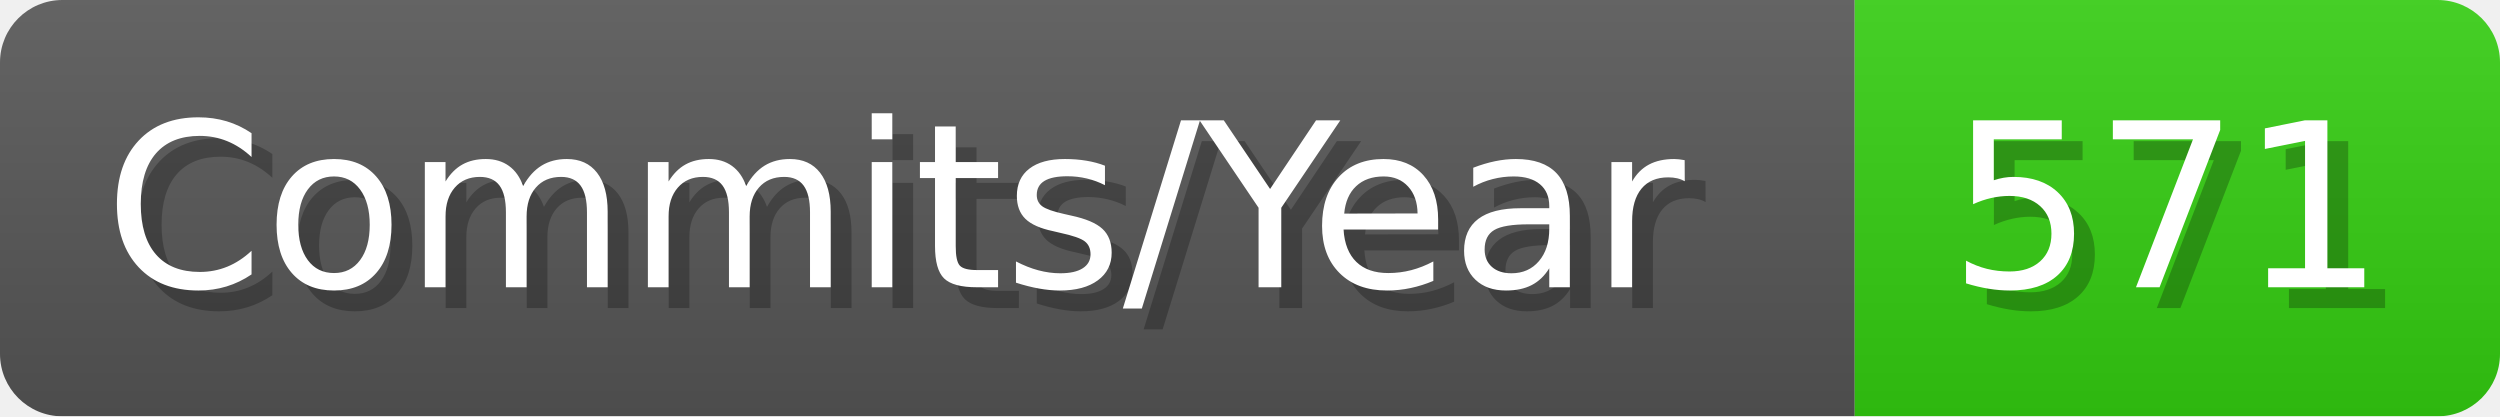
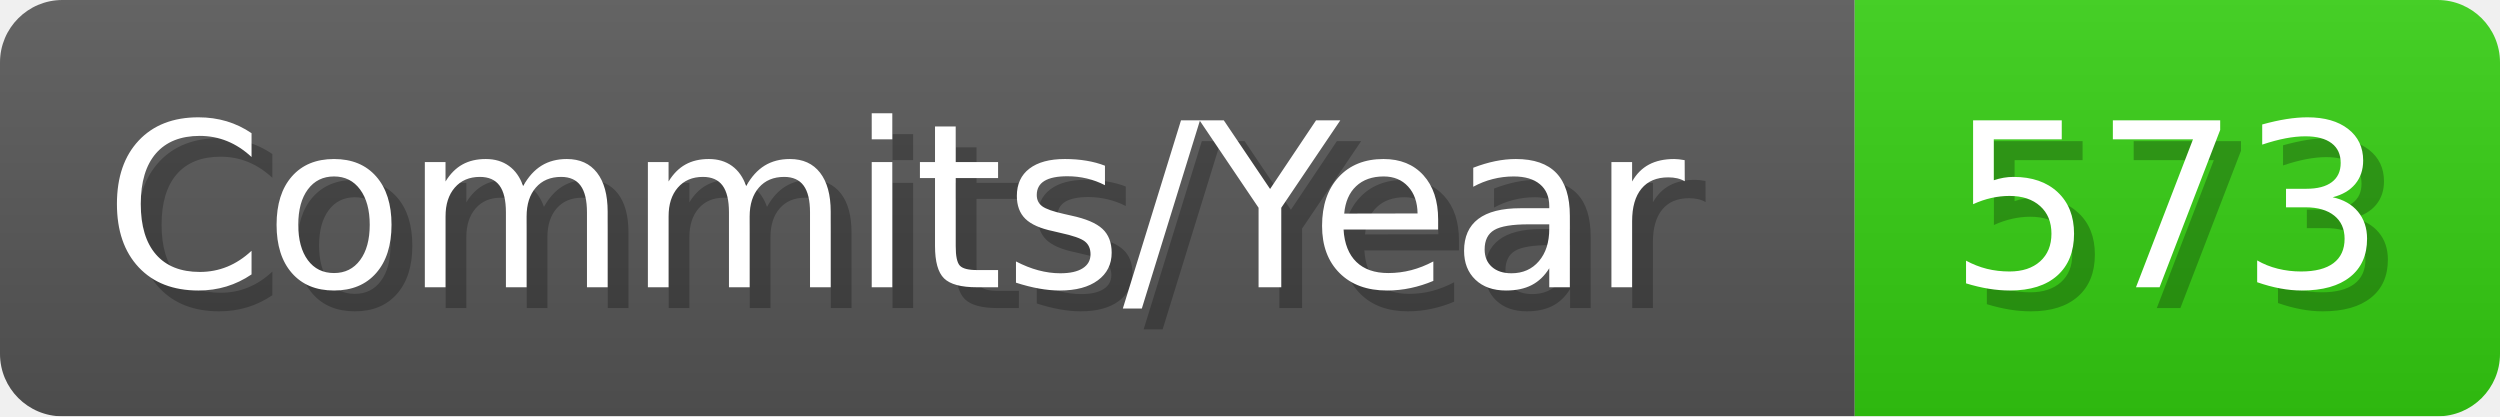
- <svg xmlns="http://www.w3.org/2000/svg" width="120.1" height="20" viewBox="0 0 1201 200" role="img" aria-label="Commits/Year: 571">
+ <svg xmlns="http://www.w3.org/2000/svg" width="120.1" height="20" viewBox="0 0 1201 200" role="img" aria-label="Commits/Year: 573">
  <linearGradient id="aUPdi" x2="0" y2="100%">
    <stop offset="0" stop-opacity=".1" stop-color="#EEE" />
    <stop offset="1" stop-opacity=".1" />
  </linearGradient>
  <mask id="WfAiQ">
    <rect width="1201" height="200" rx="30" fill="#FFF" />
  </mask>
  <g mask="url(#WfAiQ)">
    <rect width="891" height="200" fill="#555" />
    <rect width="310" height="200" fill="#3C1" x="891" />
    <rect width="1201" height="200" fill="url(#aUPdi)" />
  </g>
  <g aria-hidden="true" fill="#fff" text-anchor="start" font-family="Verdana,DejaVu Sans,sans-serif" font-size="110">
    <text x="60" y="148" textLength="791" fill="#000" opacity="0.25">Commits/Year</text>
    <text x="50" y="138" textLength="791">Commits/Year</text>
-     <text x="946" y="148" textLength="210" fill="#000" opacity="0.25">571</text>
-     <text x="936" y="138" textLength="210">571</text>
+     <text x="946" y="148" textLength="210" fill="#000" opacity="0.25">573</text>
+     <text x="936" y="138" textLength="210">573</text>
  </g>
</svg>
